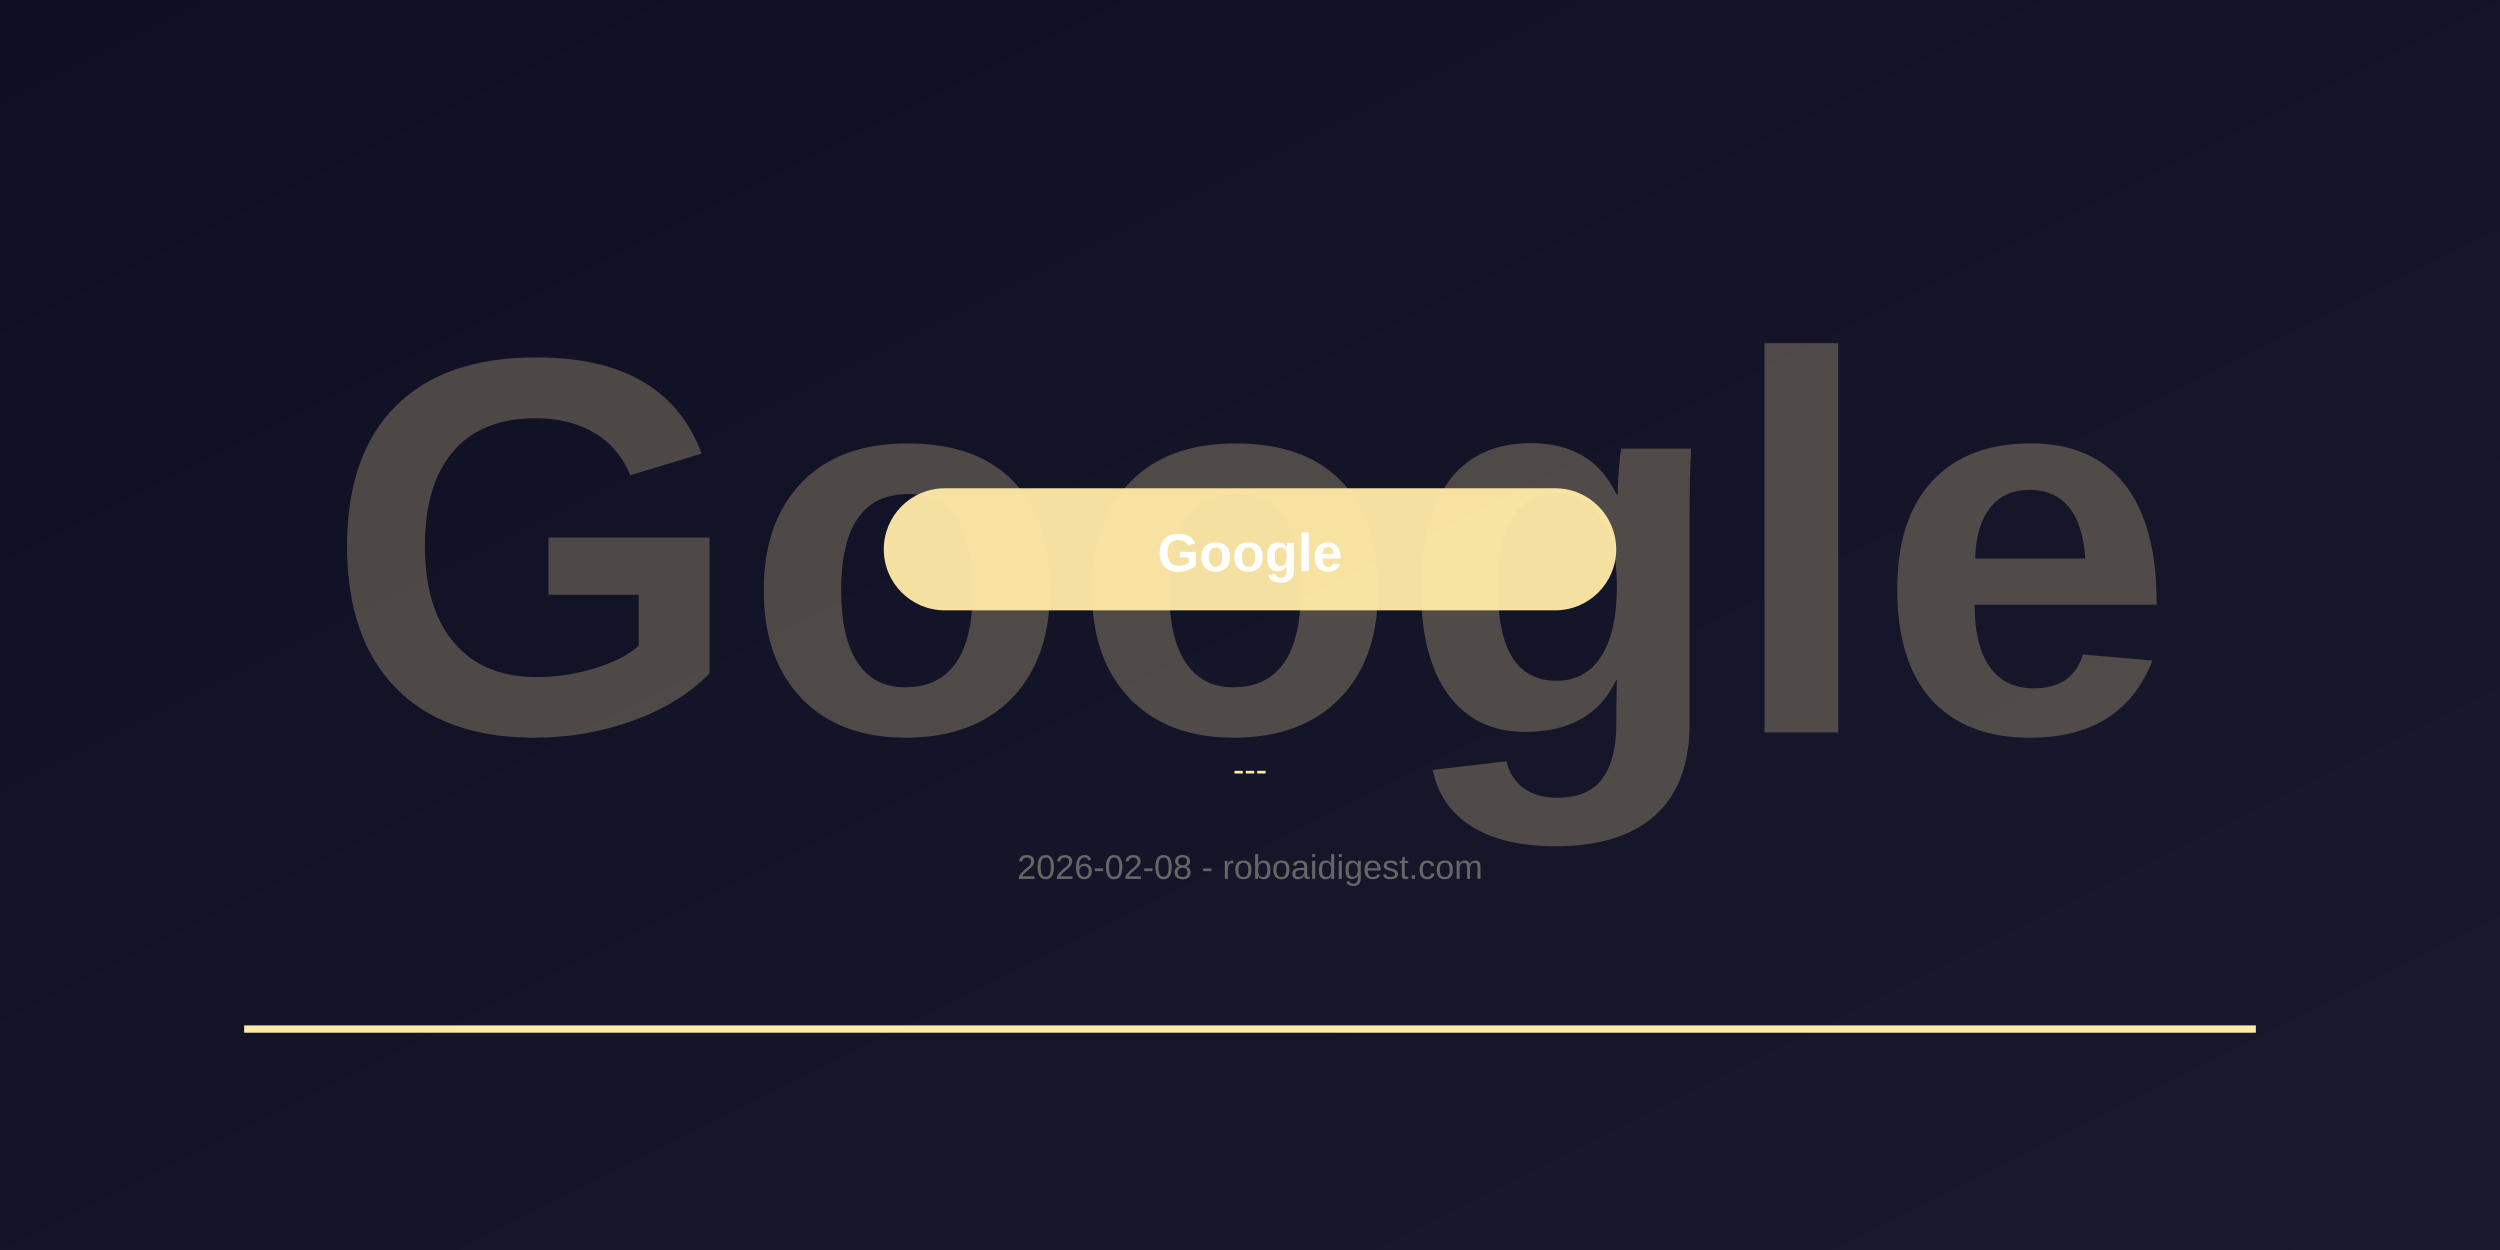
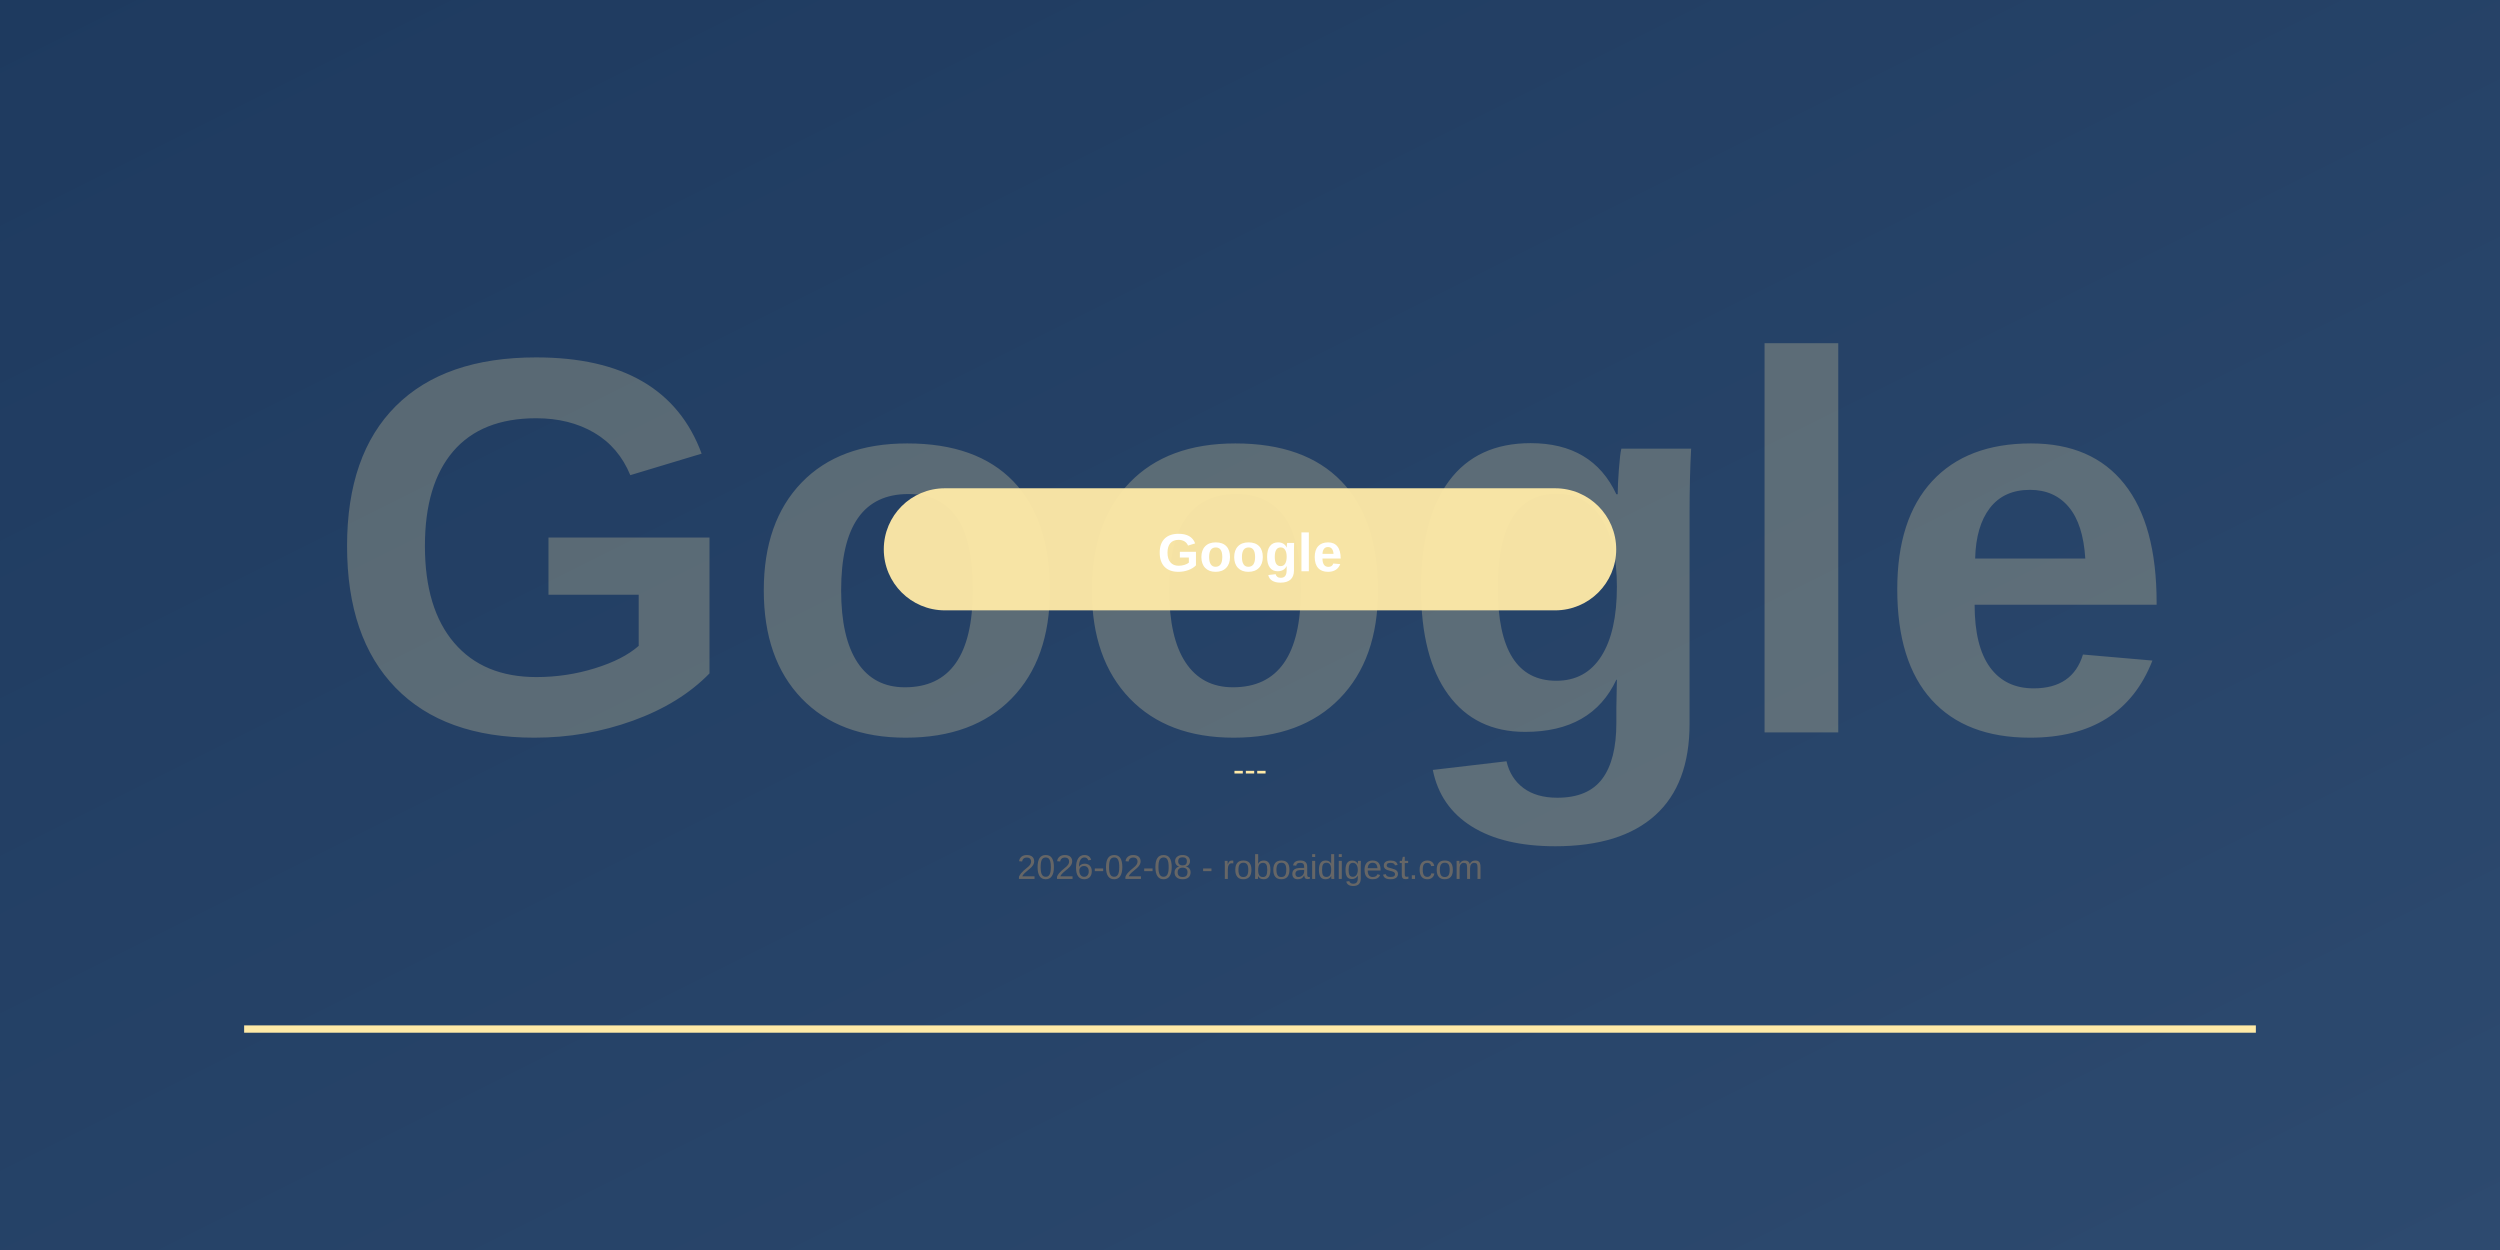
<svg xmlns="http://www.w3.org/2000/svg" width="1024" height="512" viewBox="0 0 1024 512">
  <defs>
    <linearGradient id="bg" x1="0%" y1="0%" x2="100%" y2="100%">
-       <stop offset="0%" style="stop-color:#0f0f23" />
-       <stop offset="100%" style="stop-color:#1a1a2e" />
+       <stop offset="0%" style="stop-color:#1e3a5f" />
+       <stop offset="100%" style="stop-color:#2d4a6f" />
    </linearGradient>
  </defs>
  <rect width="1024" height="512" fill="url(#bg)" />
  <text x="512" y="300" font-family="Arial Black, Arial" font-size="220" font-weight="bold" fill="#ffeaa7" text-anchor="middle" opacity="0.25">Google</text>
  <rect x="362" y="200" width="300" height="50" rx="25" fill="#ffeaa7" opacity="0.95" />
  <text x="512" y="234" font-family="Arial" font-size="22" font-weight="bold" fill="white" text-anchor="middle">Google</text>
  <text x="512" y="320" font-family="Arial" font-size="14" fill="#ffeaa7" text-anchor="middle">---</text>
  <text x="512" y="360" font-family="Arial" font-size="14" fill="#666" text-anchor="middle">2026-02-08 - roboaidigest.com</text>
  <rect x="100" y="420" width="824" height="3" fill="#ffeaa7" />
</svg>
